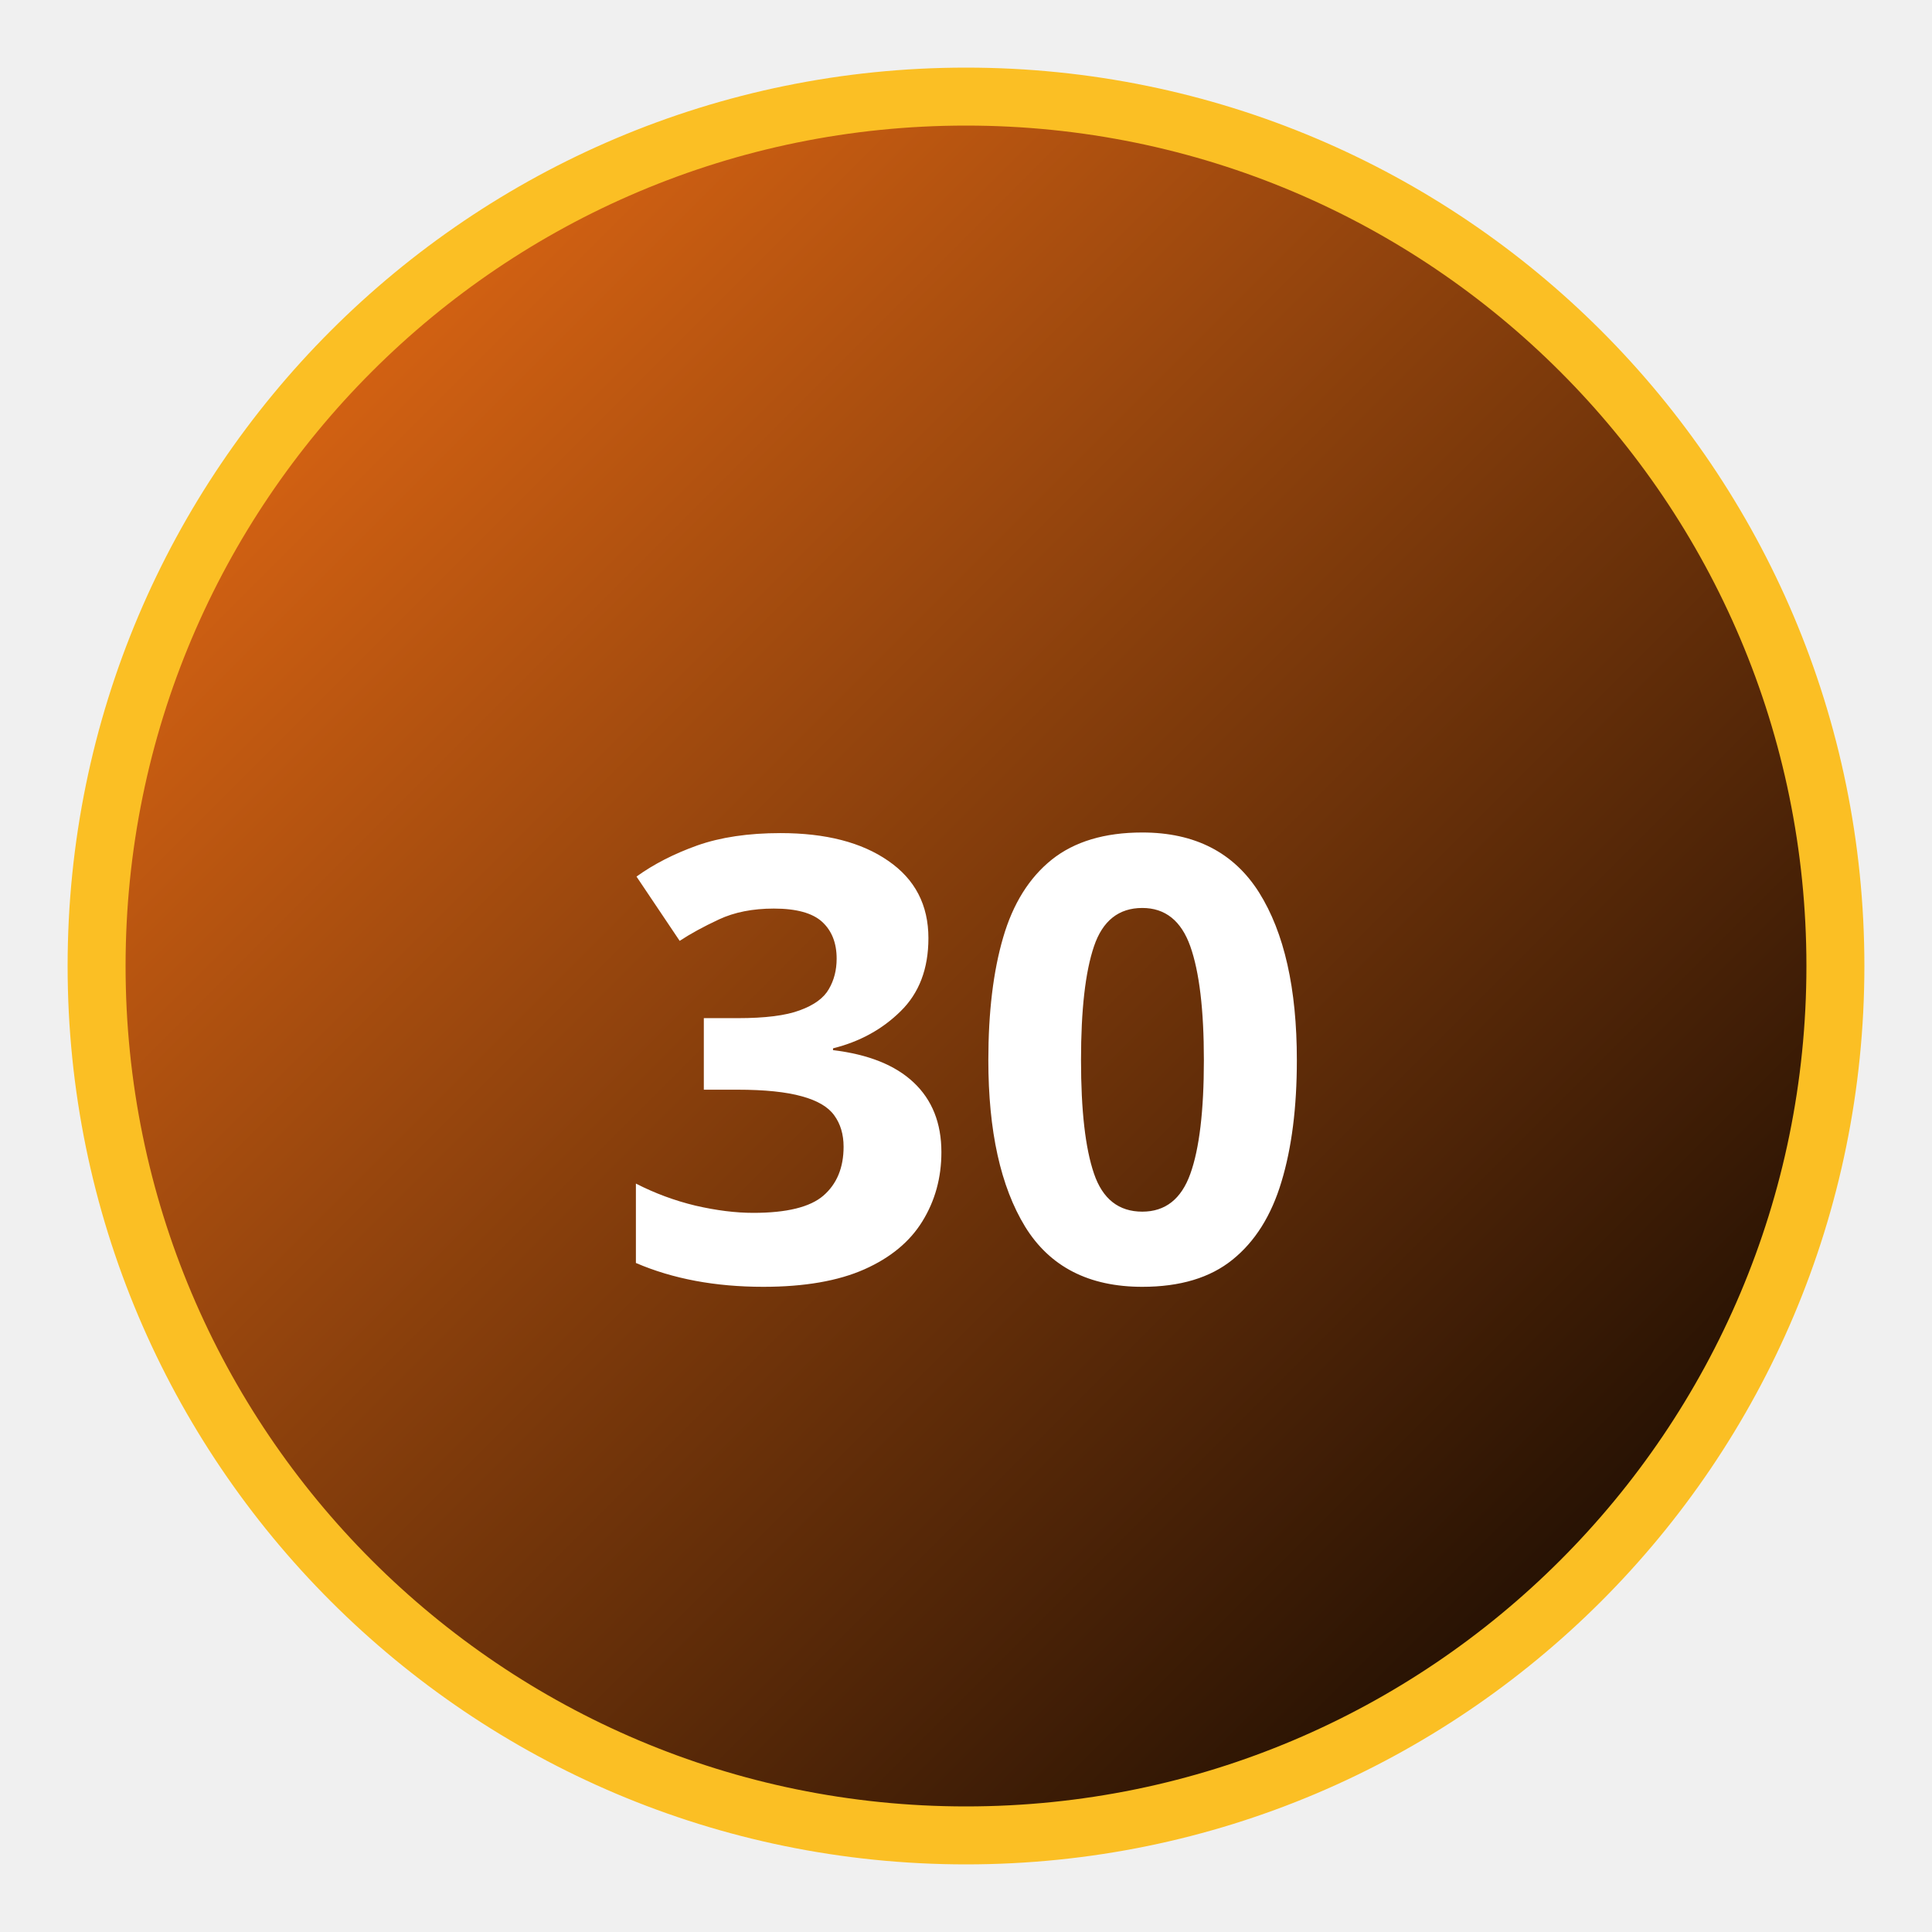
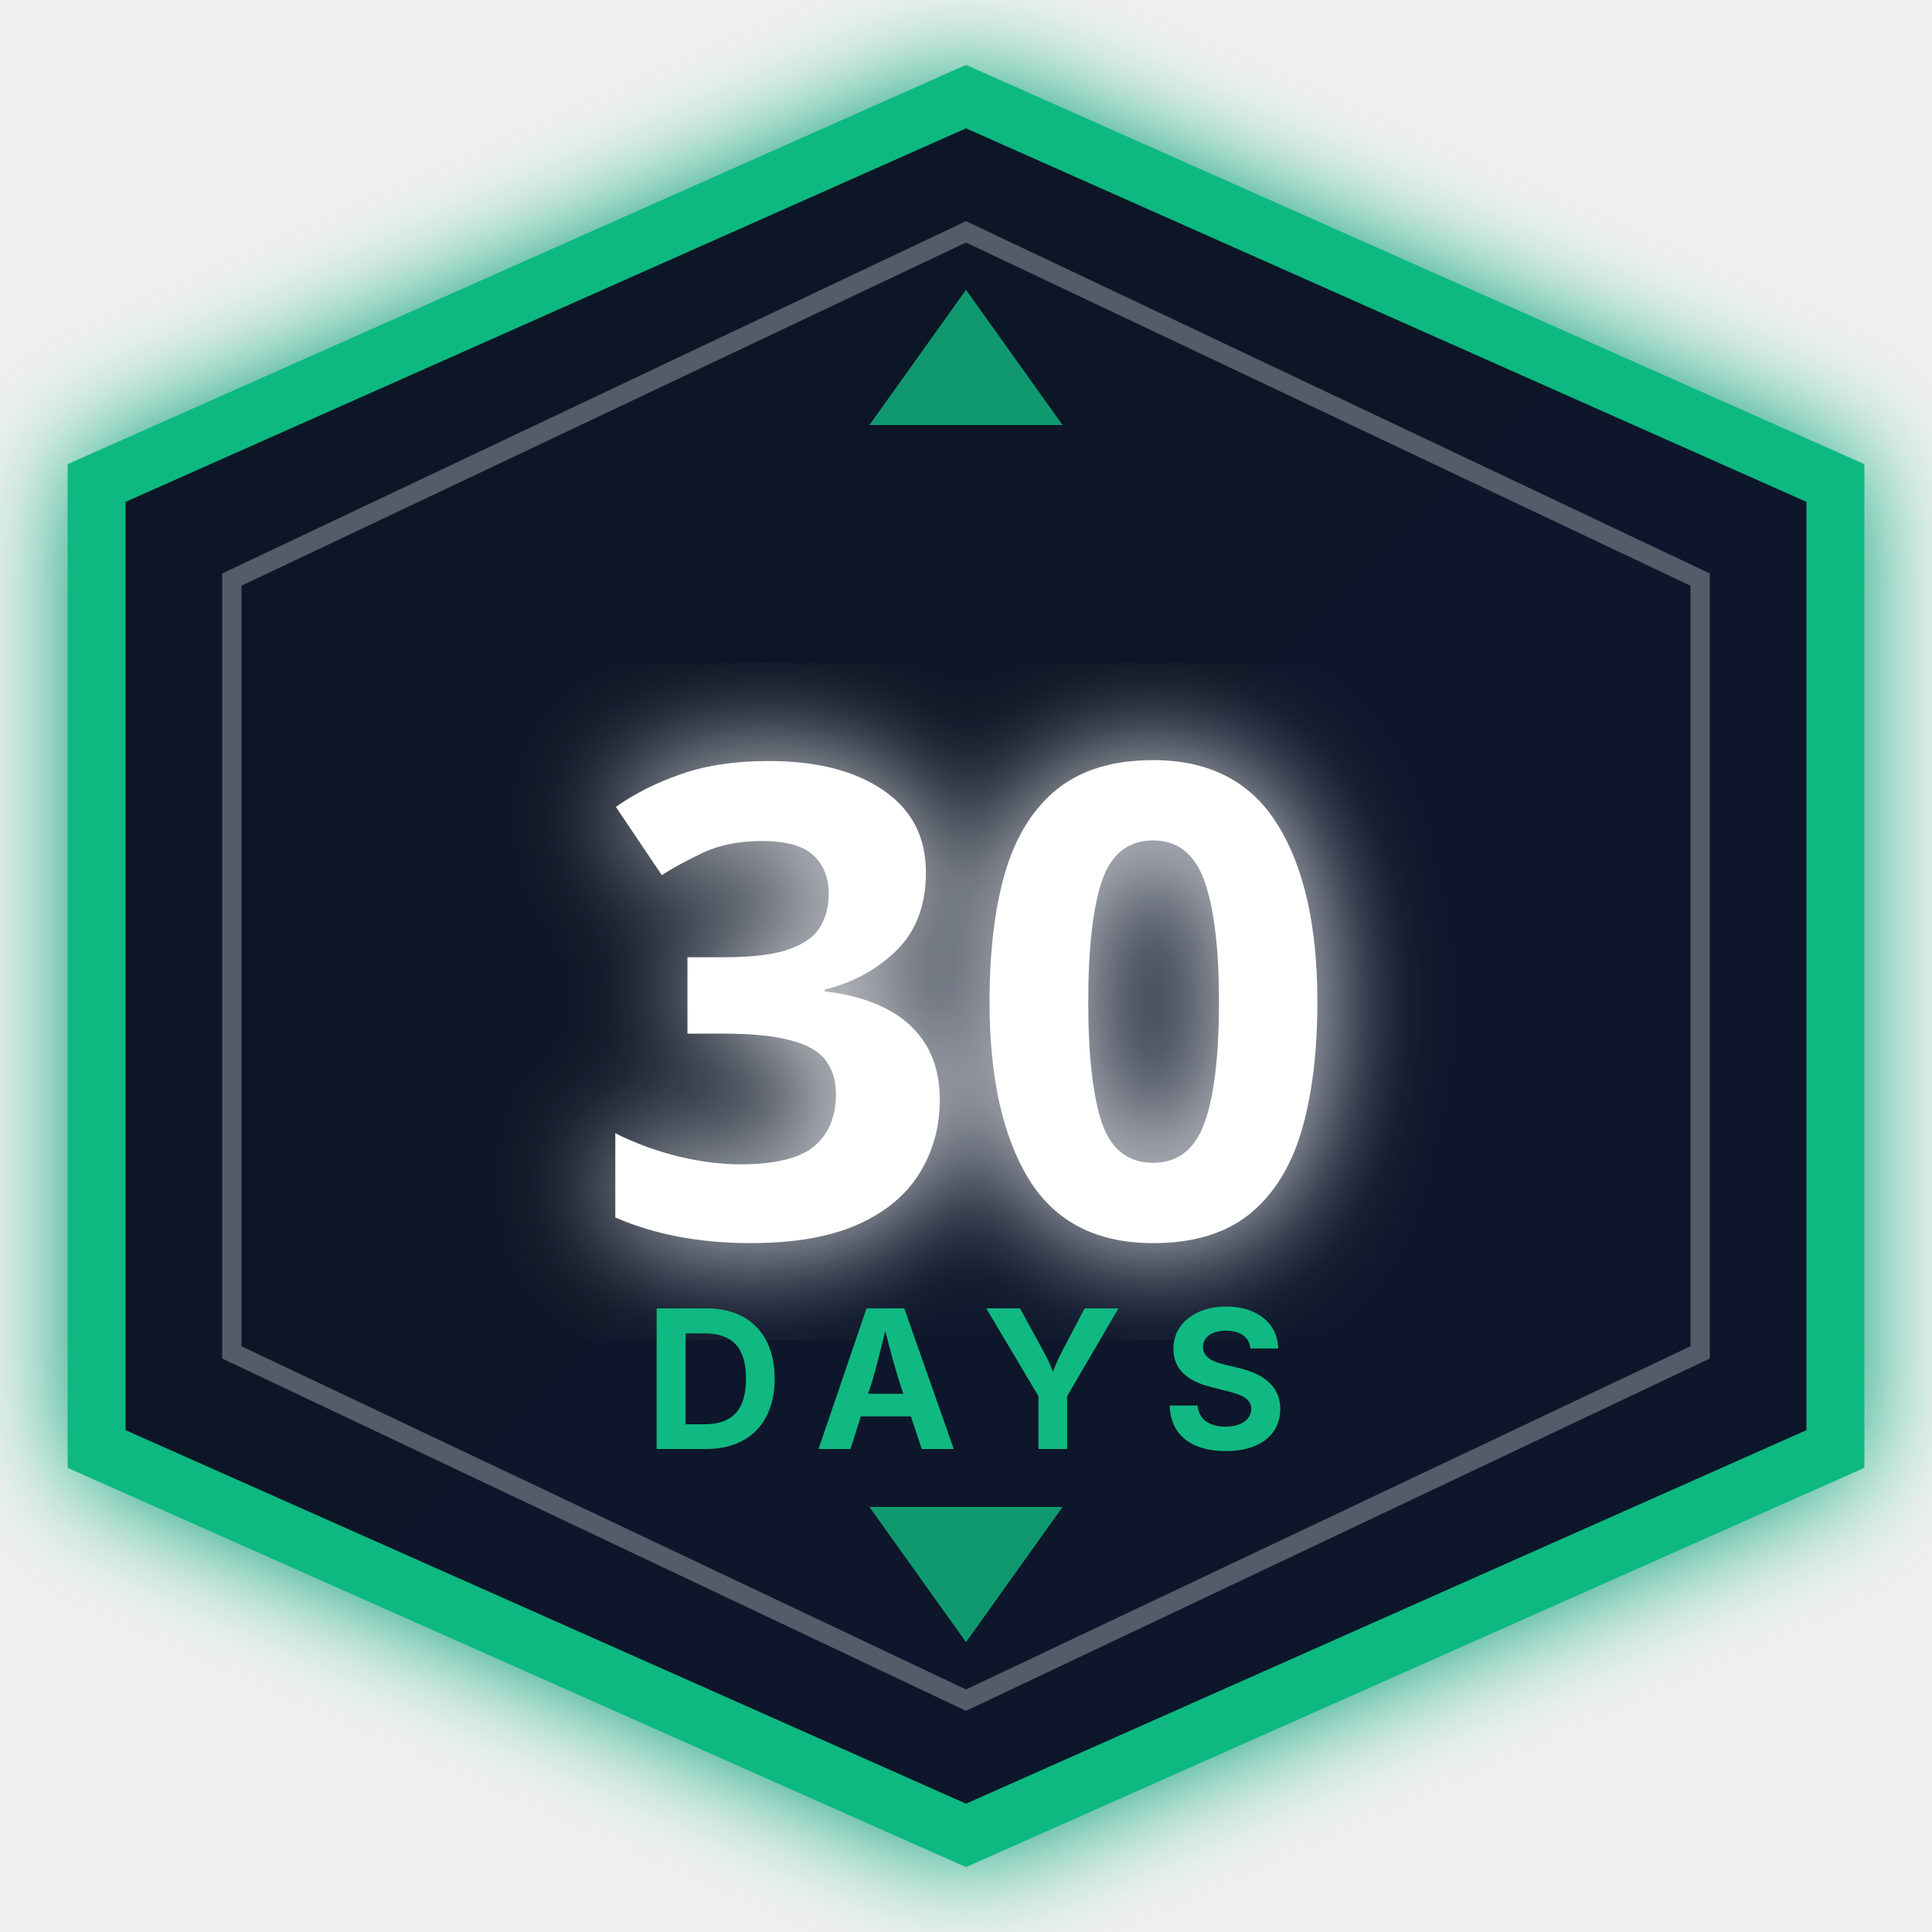
<svg xmlns="http://www.w3.org/2000/svg" viewBox="0 0 100 100">
  <defs>
-     <linearGradient id="grad" x1="0%" y1="0%" x2="100%" y2="100%">
-       <stop offset="0%" style="stop-color:#f97316;stop-opacity:1" />
-       <stop offset="100%" style="stop-color:#000000;stop-opacity:1" />
+     <filter id="glow" x="-20%" y="-20%" width="140%" height="140%">
+       <feGaussianBlur stdDeviation="3" result="blur" />
+       <feMerge>
+         <feMergeNode in="blur" />
+         <feMergeNode in="SourceGraphic" />
+       </feMerge>
+     </filter>
+     <linearGradient id="bg" x1="0%" y1="0%" x2="100%" y2="100%">
+       <stop offset="0%" stop-color="#111827" />
+       <stop offset="100%" stop-color="#0f172a" />
    </linearGradient>
  </defs>
-   <circle cx="50" cy="50" r="45" fill="url(#grad)" stroke="#fbbf24" stroke-width="3" />
-   <text x="50" y="55" font-family="sans-serif" font-size="32" font-weight="bold" fill="#ffffff" text-anchor="middle" dominant-baseline="middle">30</text>
+   <polygon points="50,5 95,25 95,75 50,95 5,75 5,25" fill="url(#bg)" stroke="#10b981" stroke-width="3" filter="url(#glow)" />
+   <polygon points="50,12 88,30 88,70 50,88 12,70 12,30" fill="none" stroke="#ffffff" stroke-width="1" opacity="0.3" />
+   <polygon points="50,15 55,22 45,22" fill="#10b981" opacity="0.8" />
+   <polygon points="50,85 55,78 45,78" fill="#10b981" opacity="0.8" />
+   <text x="50" y="52" font-family="Impact, 'Arial Black', sans-serif" font-size="34" font-weight="900" fill="#ffffff" text-anchor="middle" dominant-baseline="middle" filter="url(#glow)">30</text>
+   <text x="50" y="75" font-family="system-ui, -apple-system, sans-serif" font-size="10" font-weight="bold" fill="#10b981" text-anchor="middle" letter-spacing="2">DAYS</text>
</svg>
